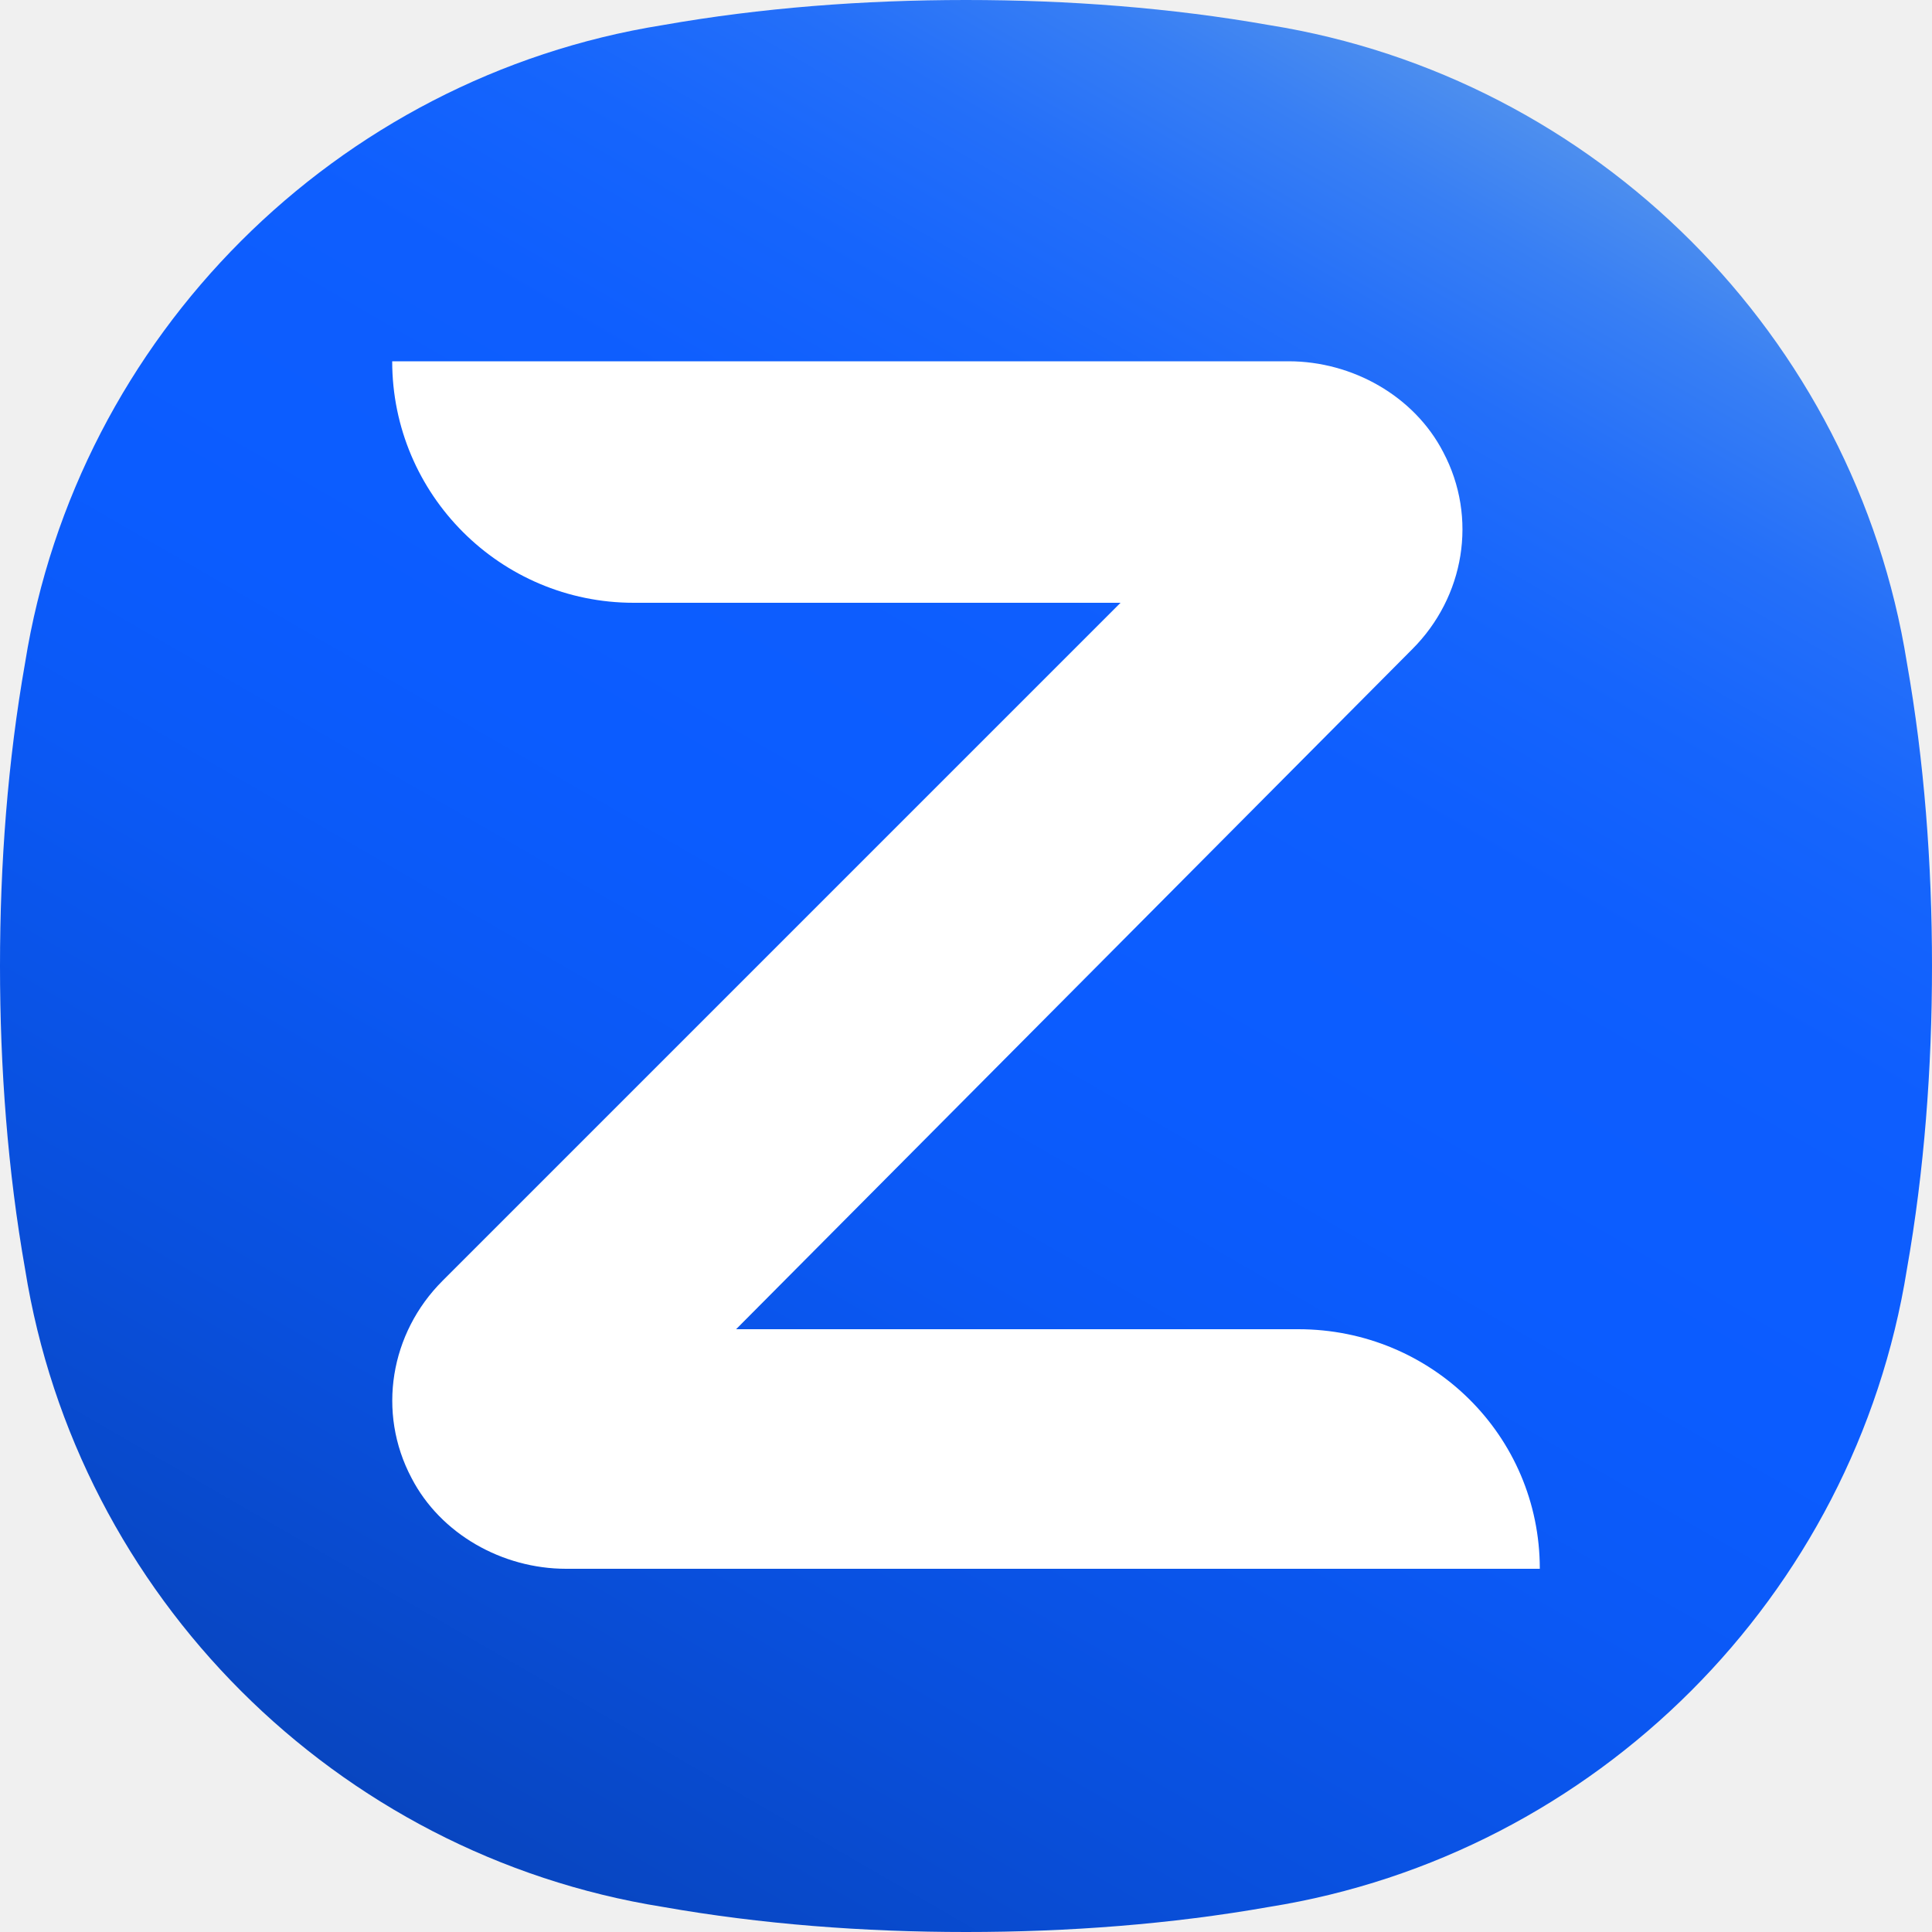
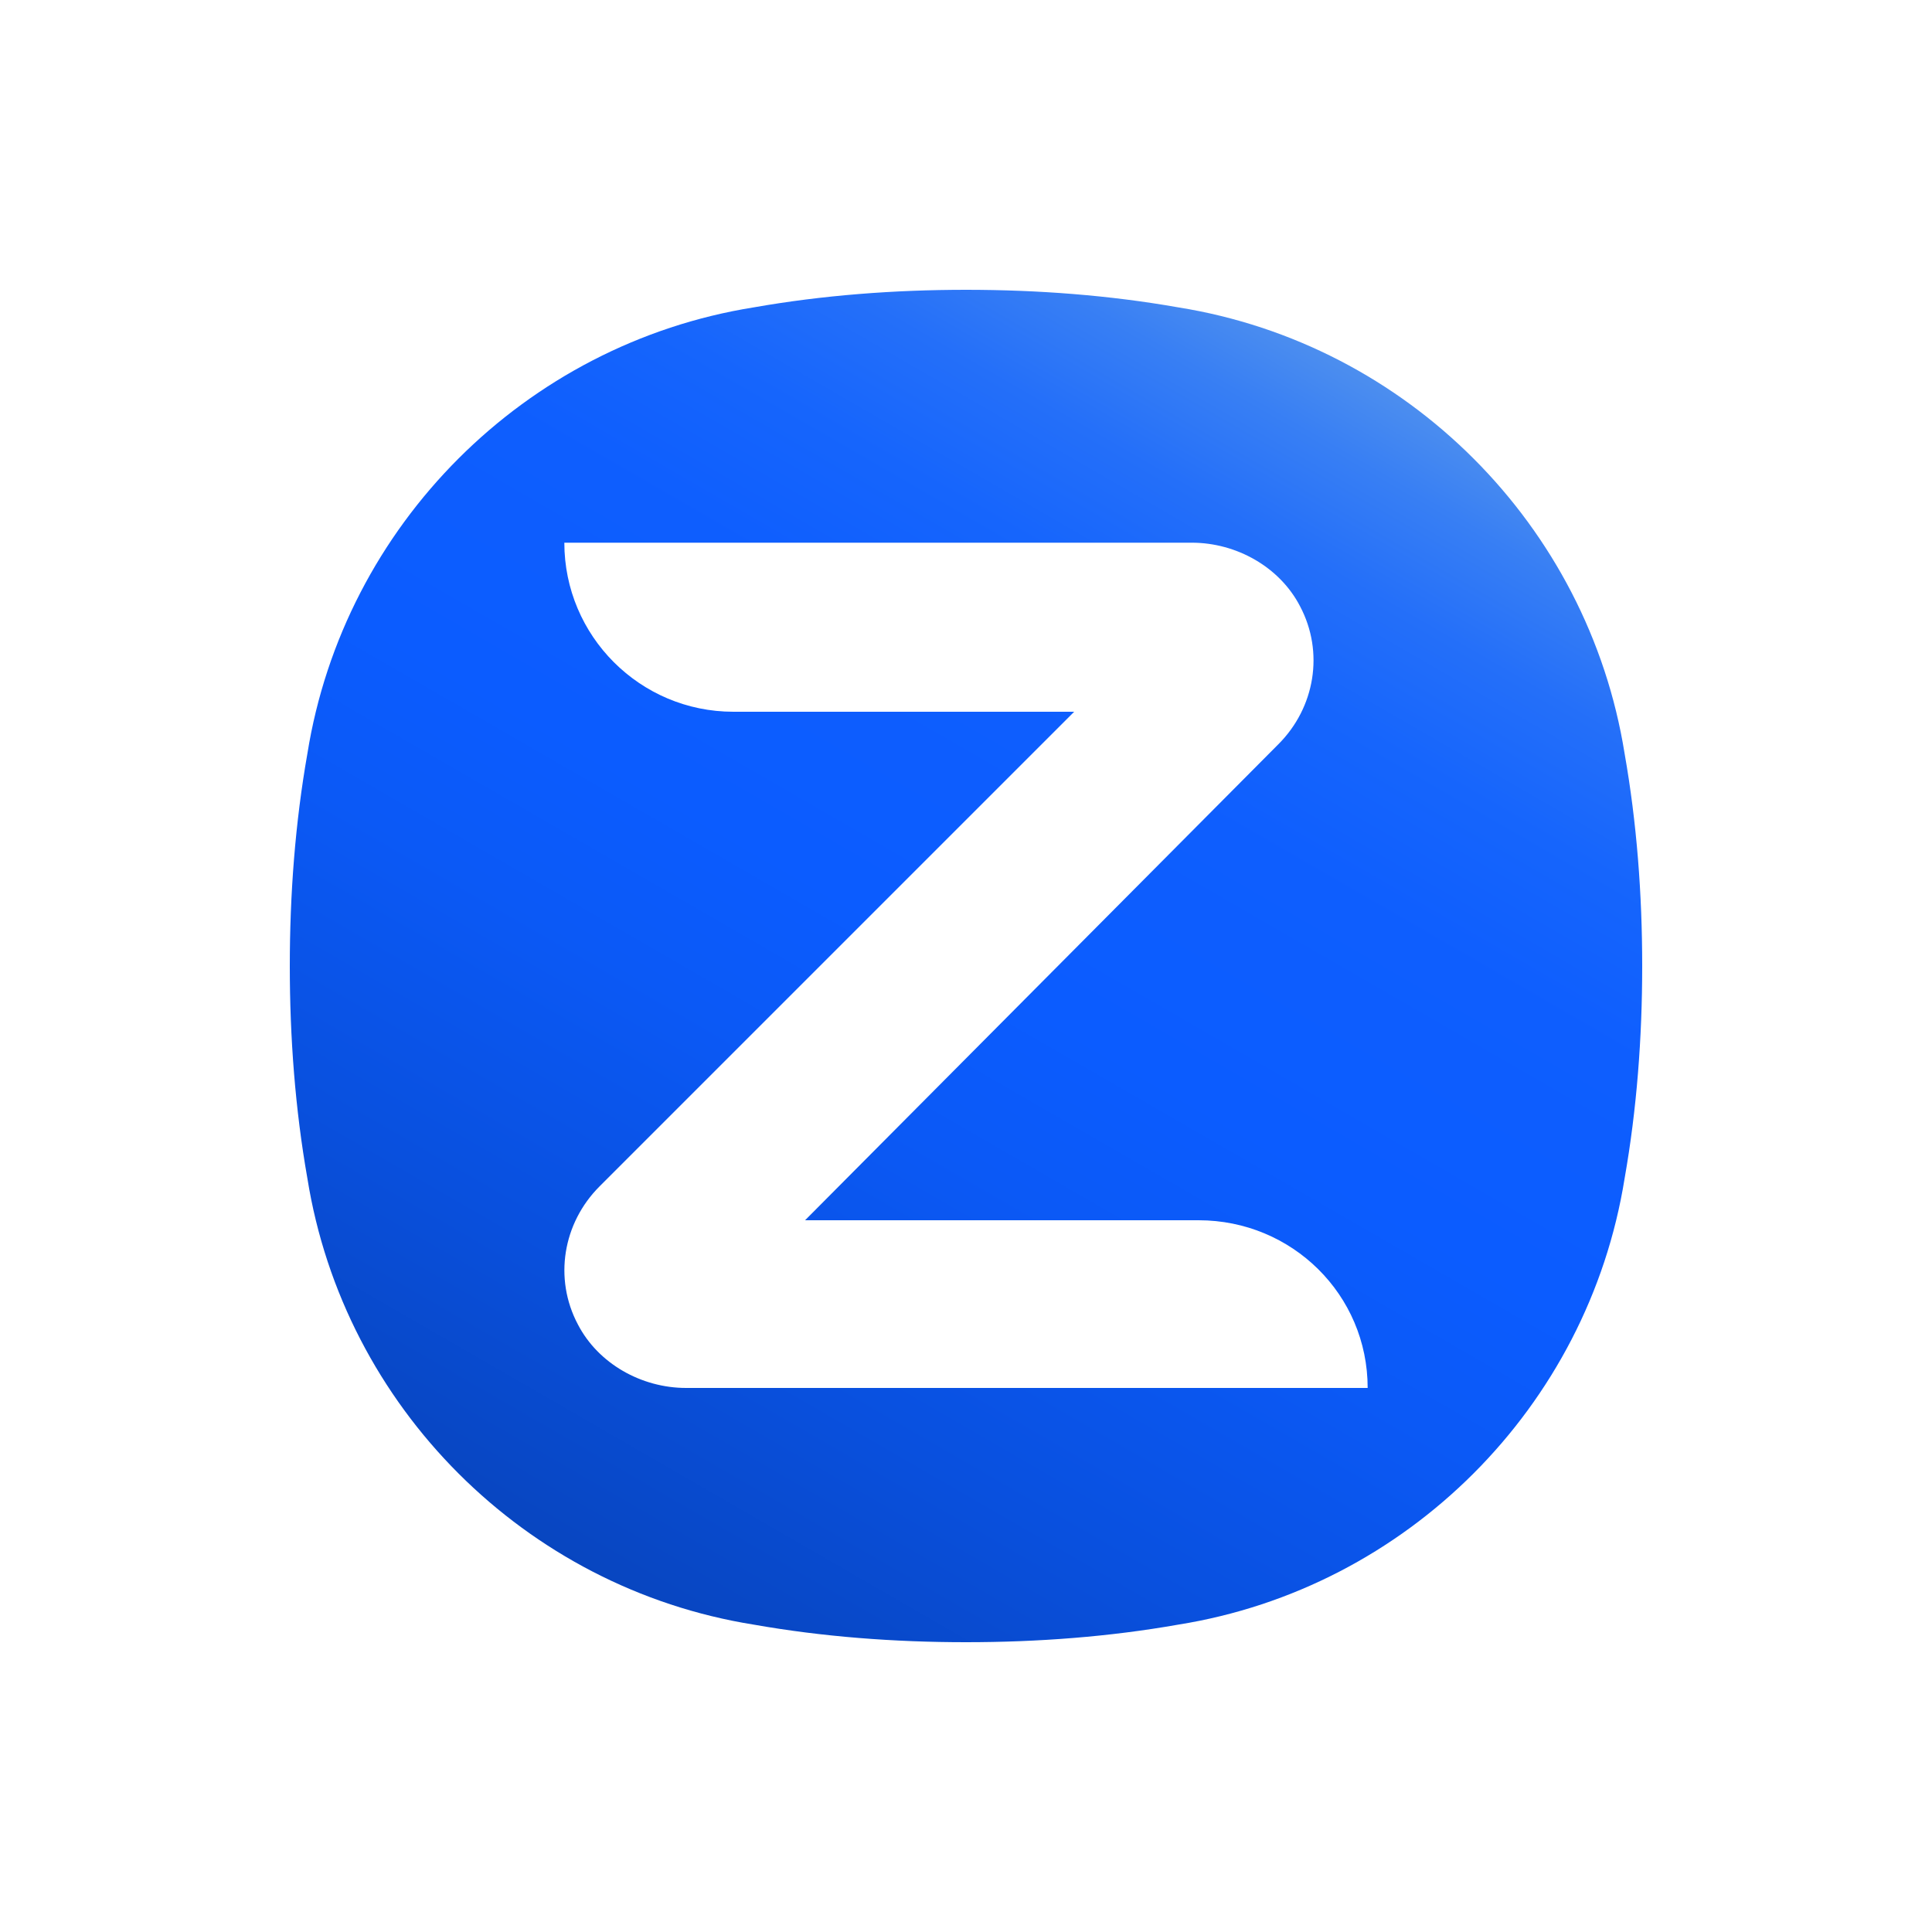
- <svg xmlns="http://www.w3.org/2000/svg" width="256" height="256" preserveAspectRatio="xMidYMid" viewBox="0 0 256 256">
-   <defs>
-     <linearGradient id="a" x1="23.666%" x2="76.334%" y1="95.612%" y2="4.388%">
-       <stop offset="0%" stop-color="#0845BF" />
-       <stop offset="19.11%" stop-color="#0950DE" />
-       <stop offset="38.23%" stop-color="#0B59F6" />
-       <stop offset="50%" stop-color="#0B5CFF" />
-       <stop offset="67.32%" stop-color="#0E5EFE" />
-       <stop offset="77.74%" stop-color="#1665FC" />
-       <stop offset="86.33%" stop-color="#246FF9" />
-       <stop offset="93.88%" stop-color="#387FF4" />
-       <stop offset="100%" stop-color="#4F90EE" />
-     </linearGradient>
-   </defs>
-   <path fill="url(#a)" d="M256 128c0 13.568-1.024 27.136-3.328 40.192-6.912 43.264-41.216 77.568-84.48 84.48C155.136 254.976 141.568 256 128 256c-13.568 0-27.136-1.024-40.192-3.328-43.264-6.912-77.568-41.216-84.48-84.48C1.024 155.136 0 141.568 0 128c0-13.568 1.024-27.136 3.328-40.192 6.912-43.264 41.216-77.568 84.48-84.48C100.864 1.024 114.432 0 128 0c13.568 0 27.136 1.024 40.192 3.328 43.264 6.912 77.568 41.216 84.48 84.48C254.976 100.864 256 114.432 256 128Z" />
-   <path fill="#FFF" d="M204.032 207.872H75.008c-8.448 0-16.64-4.608-20.48-12.032-4.608-8.704-2.816-19.2 4.096-26.112l89.856-89.856H83.968c-17.664 0-32-14.336-32-32h118.784c8.448 0 16.64 4.608 20.48 12.032 4.608 8.704 2.816 19.2-4.096 26.112l-89.6 90.112h74.496c17.664 0 32 14.08 32 31.744Z" />
+ <svg xmlns="http://www.w3.org/2000/svg" viewBox="0 0 256 256">
+   <rect width="256" height="256" fill="#fff" />
+   <svg x="38.4" y="38.4" width="179.2" height="179.2" viewBox="0 0 256 256">
+     <defs>
+       <linearGradient id="zl" x1="23.666%" x2="76.334%" y1="95.612%" y2="4.388%">
+         <stop offset="0%" stop-color="#0845BF" />
+         <stop offset="19.11%" stop-color="#0950DE" />
+         <stop offset="38.23%" stop-color="#0B59F6" />
+         <stop offset="50%" stop-color="#0B5CFF" />
+         <stop offset="67.32%" stop-color="#0E5EFE" />
+         <stop offset="77.74%" stop-color="#1665FC" />
+         <stop offset="86.33%" stop-color="#246FF9" />
+         <stop offset="93.88%" stop-color="#387FF4" />
+         <stop offset="100%" stop-color="#4F90EE" />
+       </linearGradient>
+     </defs>
+     <path fill="url(#zl)" d="M256 128c0 13.568-1.024 27.136-3.328 40.192-6.912 43.264-41.216 77.568-84.48 84.48C155.136 254.976 141.568 256 128 256c-13.568 0-27.136-1.024-40.192-3.328-43.264-6.912-77.568-41.216-84.48-84.48C1.024 155.136 0 141.568 0 128c0-13.568 1.024-27.136 3.328-40.192 6.912-43.264 41.216-77.568 84.48-84.48C100.864 1.024 114.432 0 128 0c13.568 0 27.136 1.024 40.192 3.328 43.264 6.912 77.568 41.216 84.48 84.48C254.976 100.864 256 114.432 256 128Z" />
+     <path fill="#FFF" d="M204.032 207.872H75.008c-8.448 0-16.64-4.608-20.48-12.032-4.608-8.704-2.816-19.2 4.096-26.112l89.856-89.856H83.968c-17.664 0-32-14.336-32-32h118.784c8.448 0 16.64 4.608 20.48 12.032 4.608 8.704 2.816 19.2-4.096 26.112l-89.6 90.112h74.496c17.664 0 32 14.08 32 31.744Z" />
+   </svg>
</svg>
